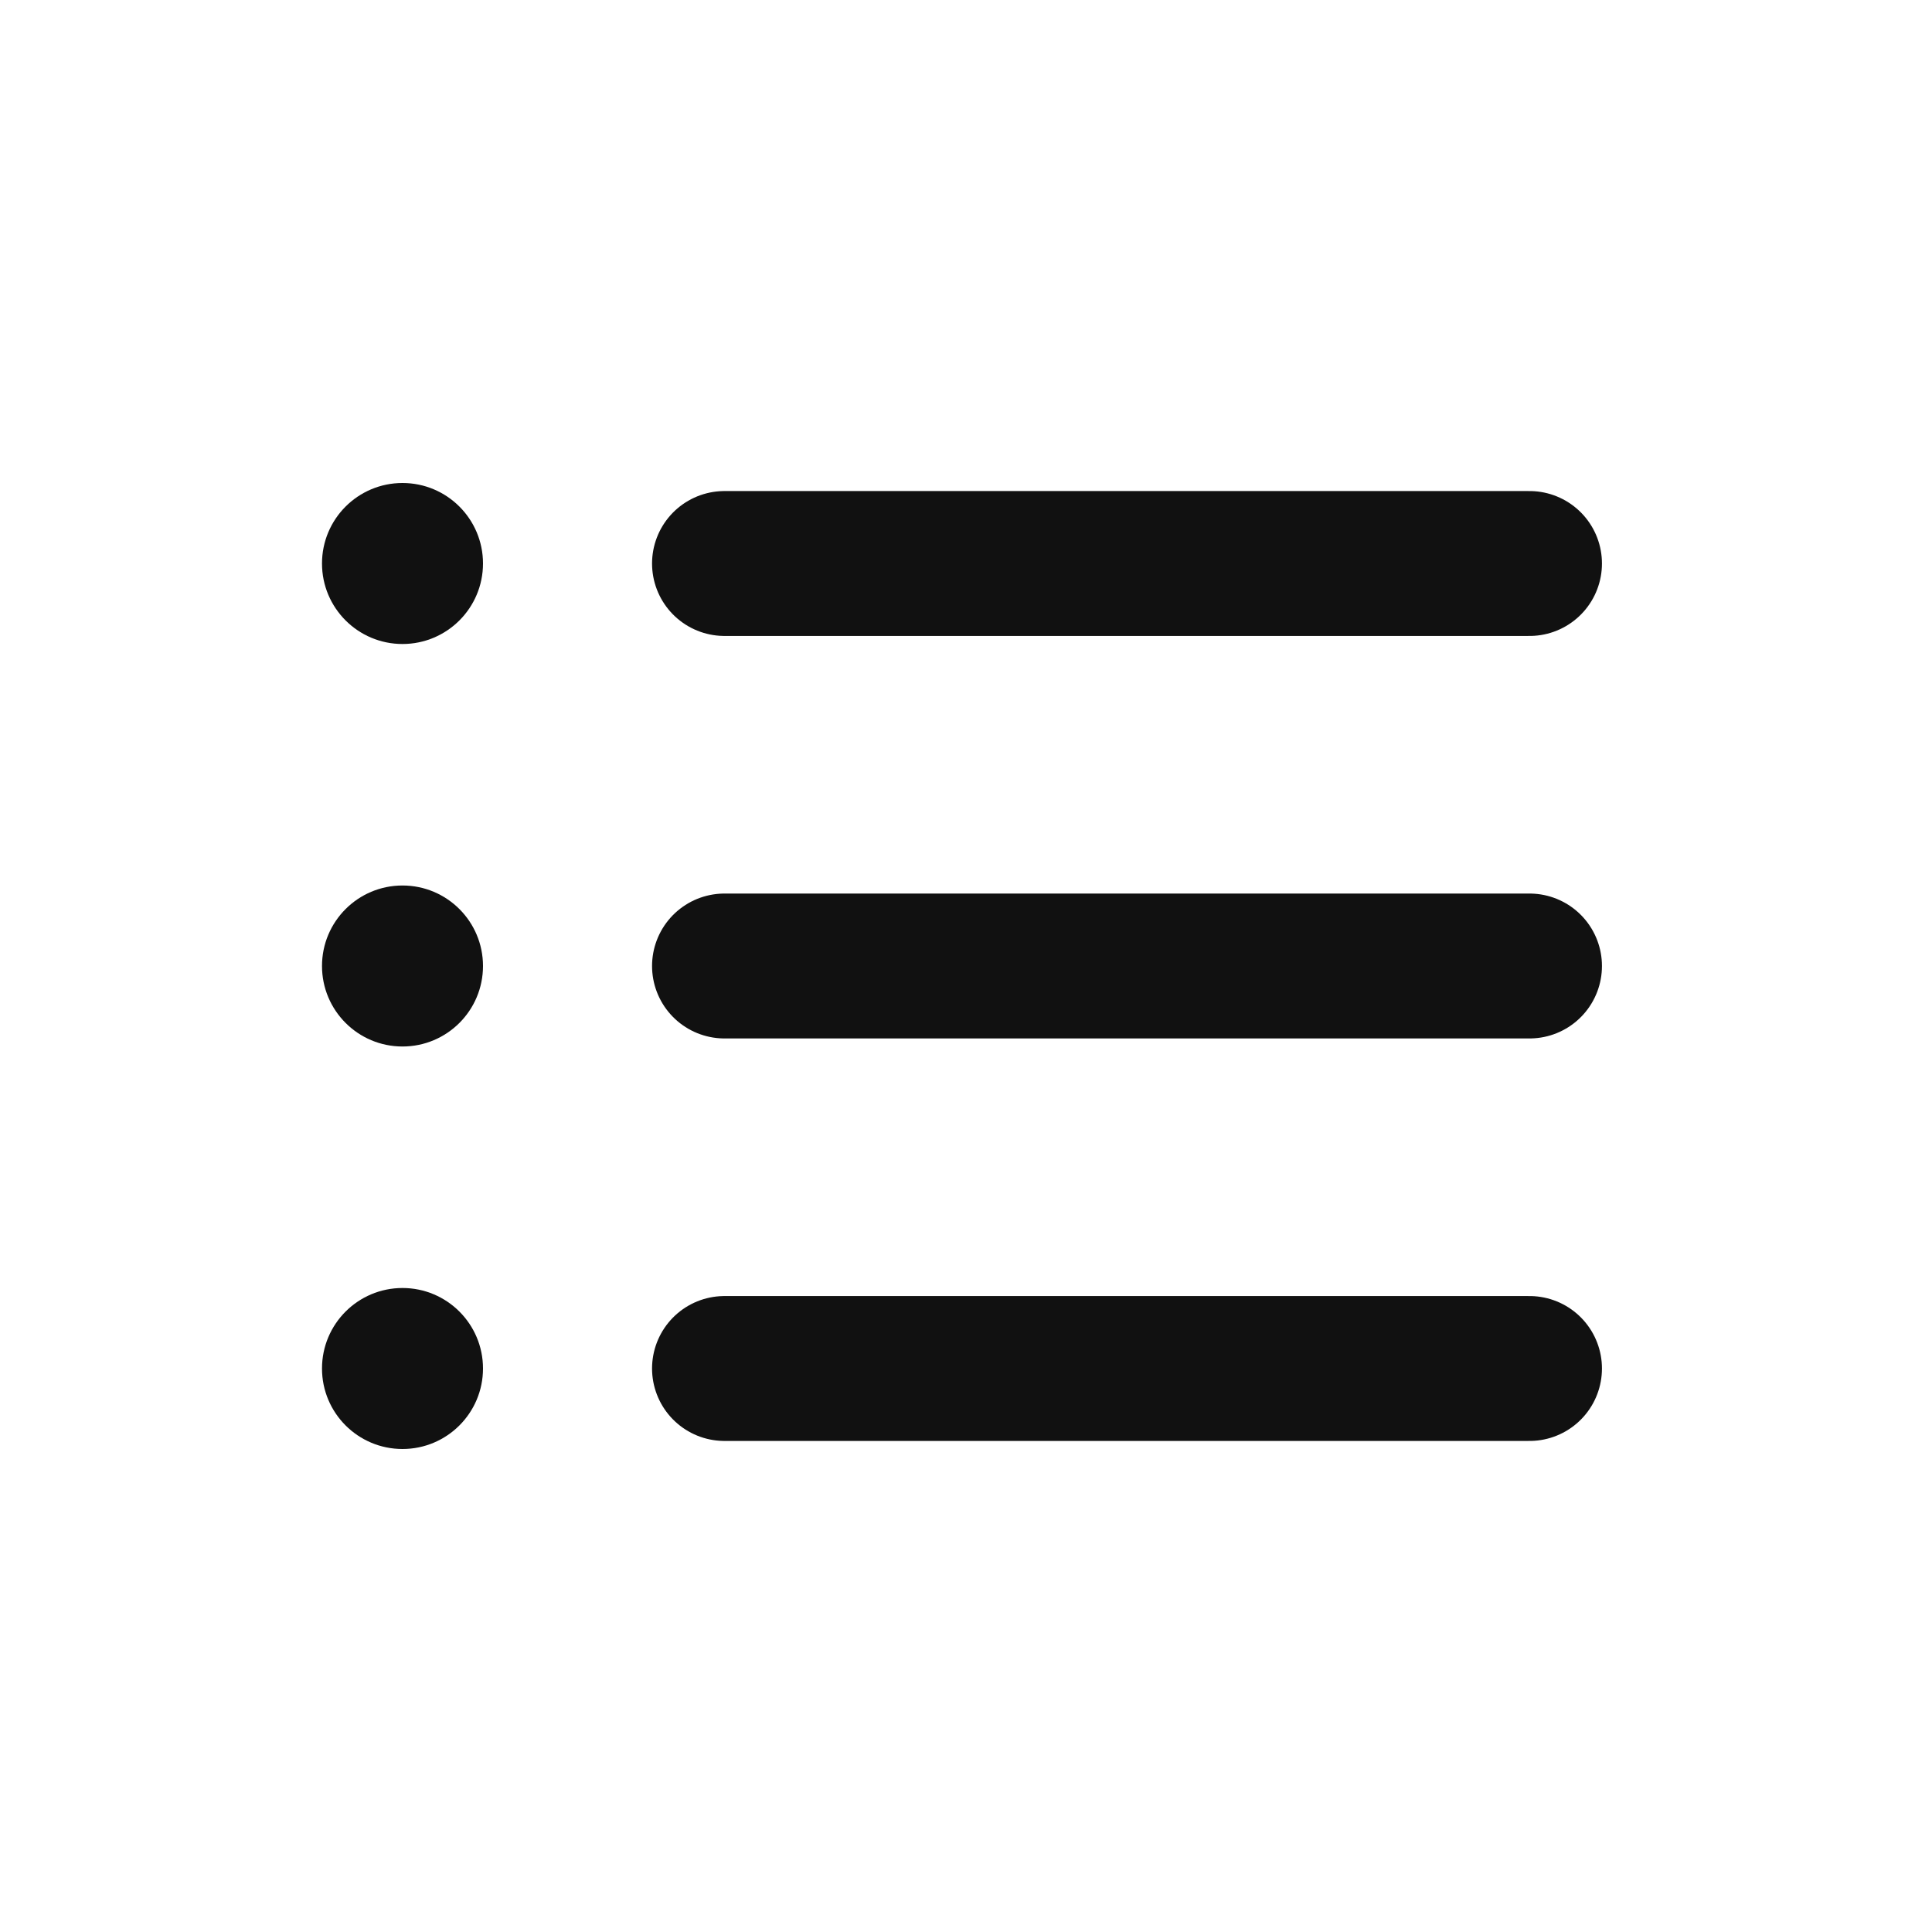
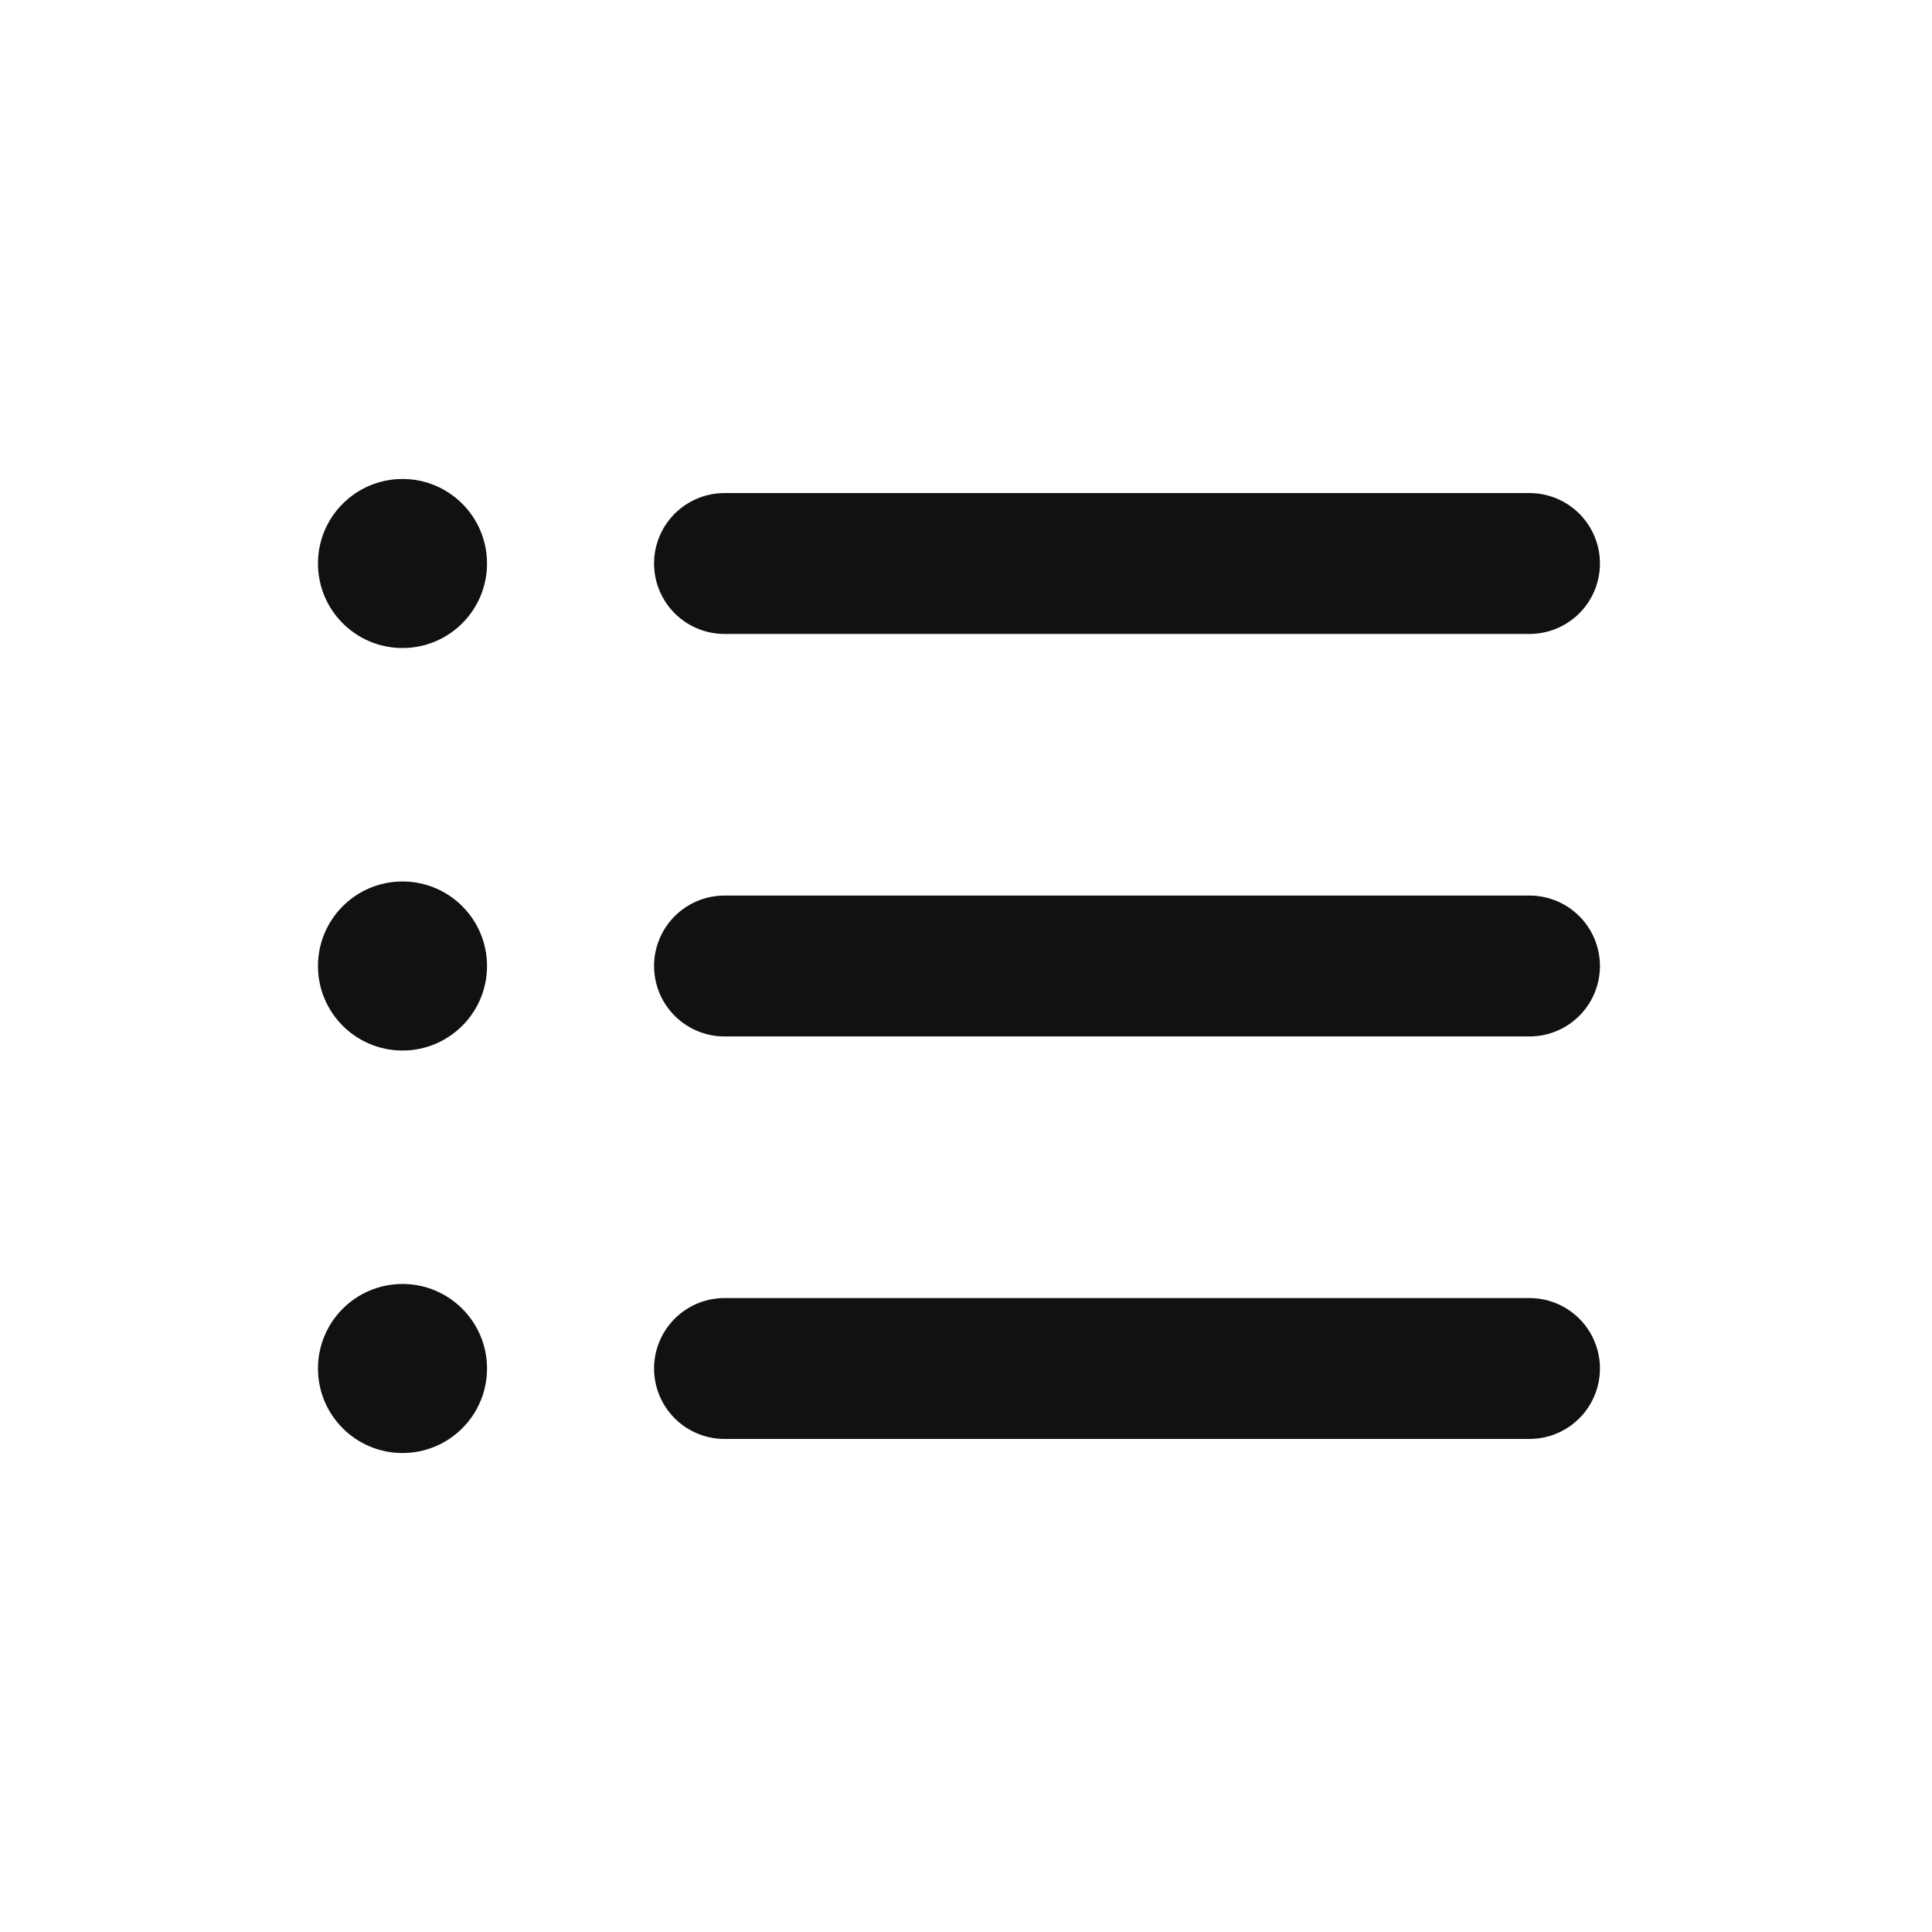
- <svg xmlns="http://www.w3.org/2000/svg" viewBox="0 0 24 24" fill="none" stroke="#111111" stroke-width="1.8" stroke-linecap="round">
-   <circle cx="5" cy="7" r="1" fill="#111111" stroke="none" />
-   <circle cx="5" cy="12" r="1" fill="#111111" stroke="none" />
-   <circle cx="5" cy="17" r="1" fill="#111111" stroke="none" />
+ <svg xmlns="http://www.w3.org/2000/svg" viewBox="0 0 24 24" fill="none" stroke="#111111" stroke-width="1.75" stroke-linecap="round">
+   <circle cx="5" cy="7" r="1.05" fill="#111111" stroke="none" />
+   <circle cx="5" cy="12" r="1.05" fill="#111111" stroke="none" />
+   <circle cx="5" cy="17" r="1.05" fill="#111111" stroke="none" />
  <path d="M9 7h10M9 12h10M9 17h10" />
</svg>
